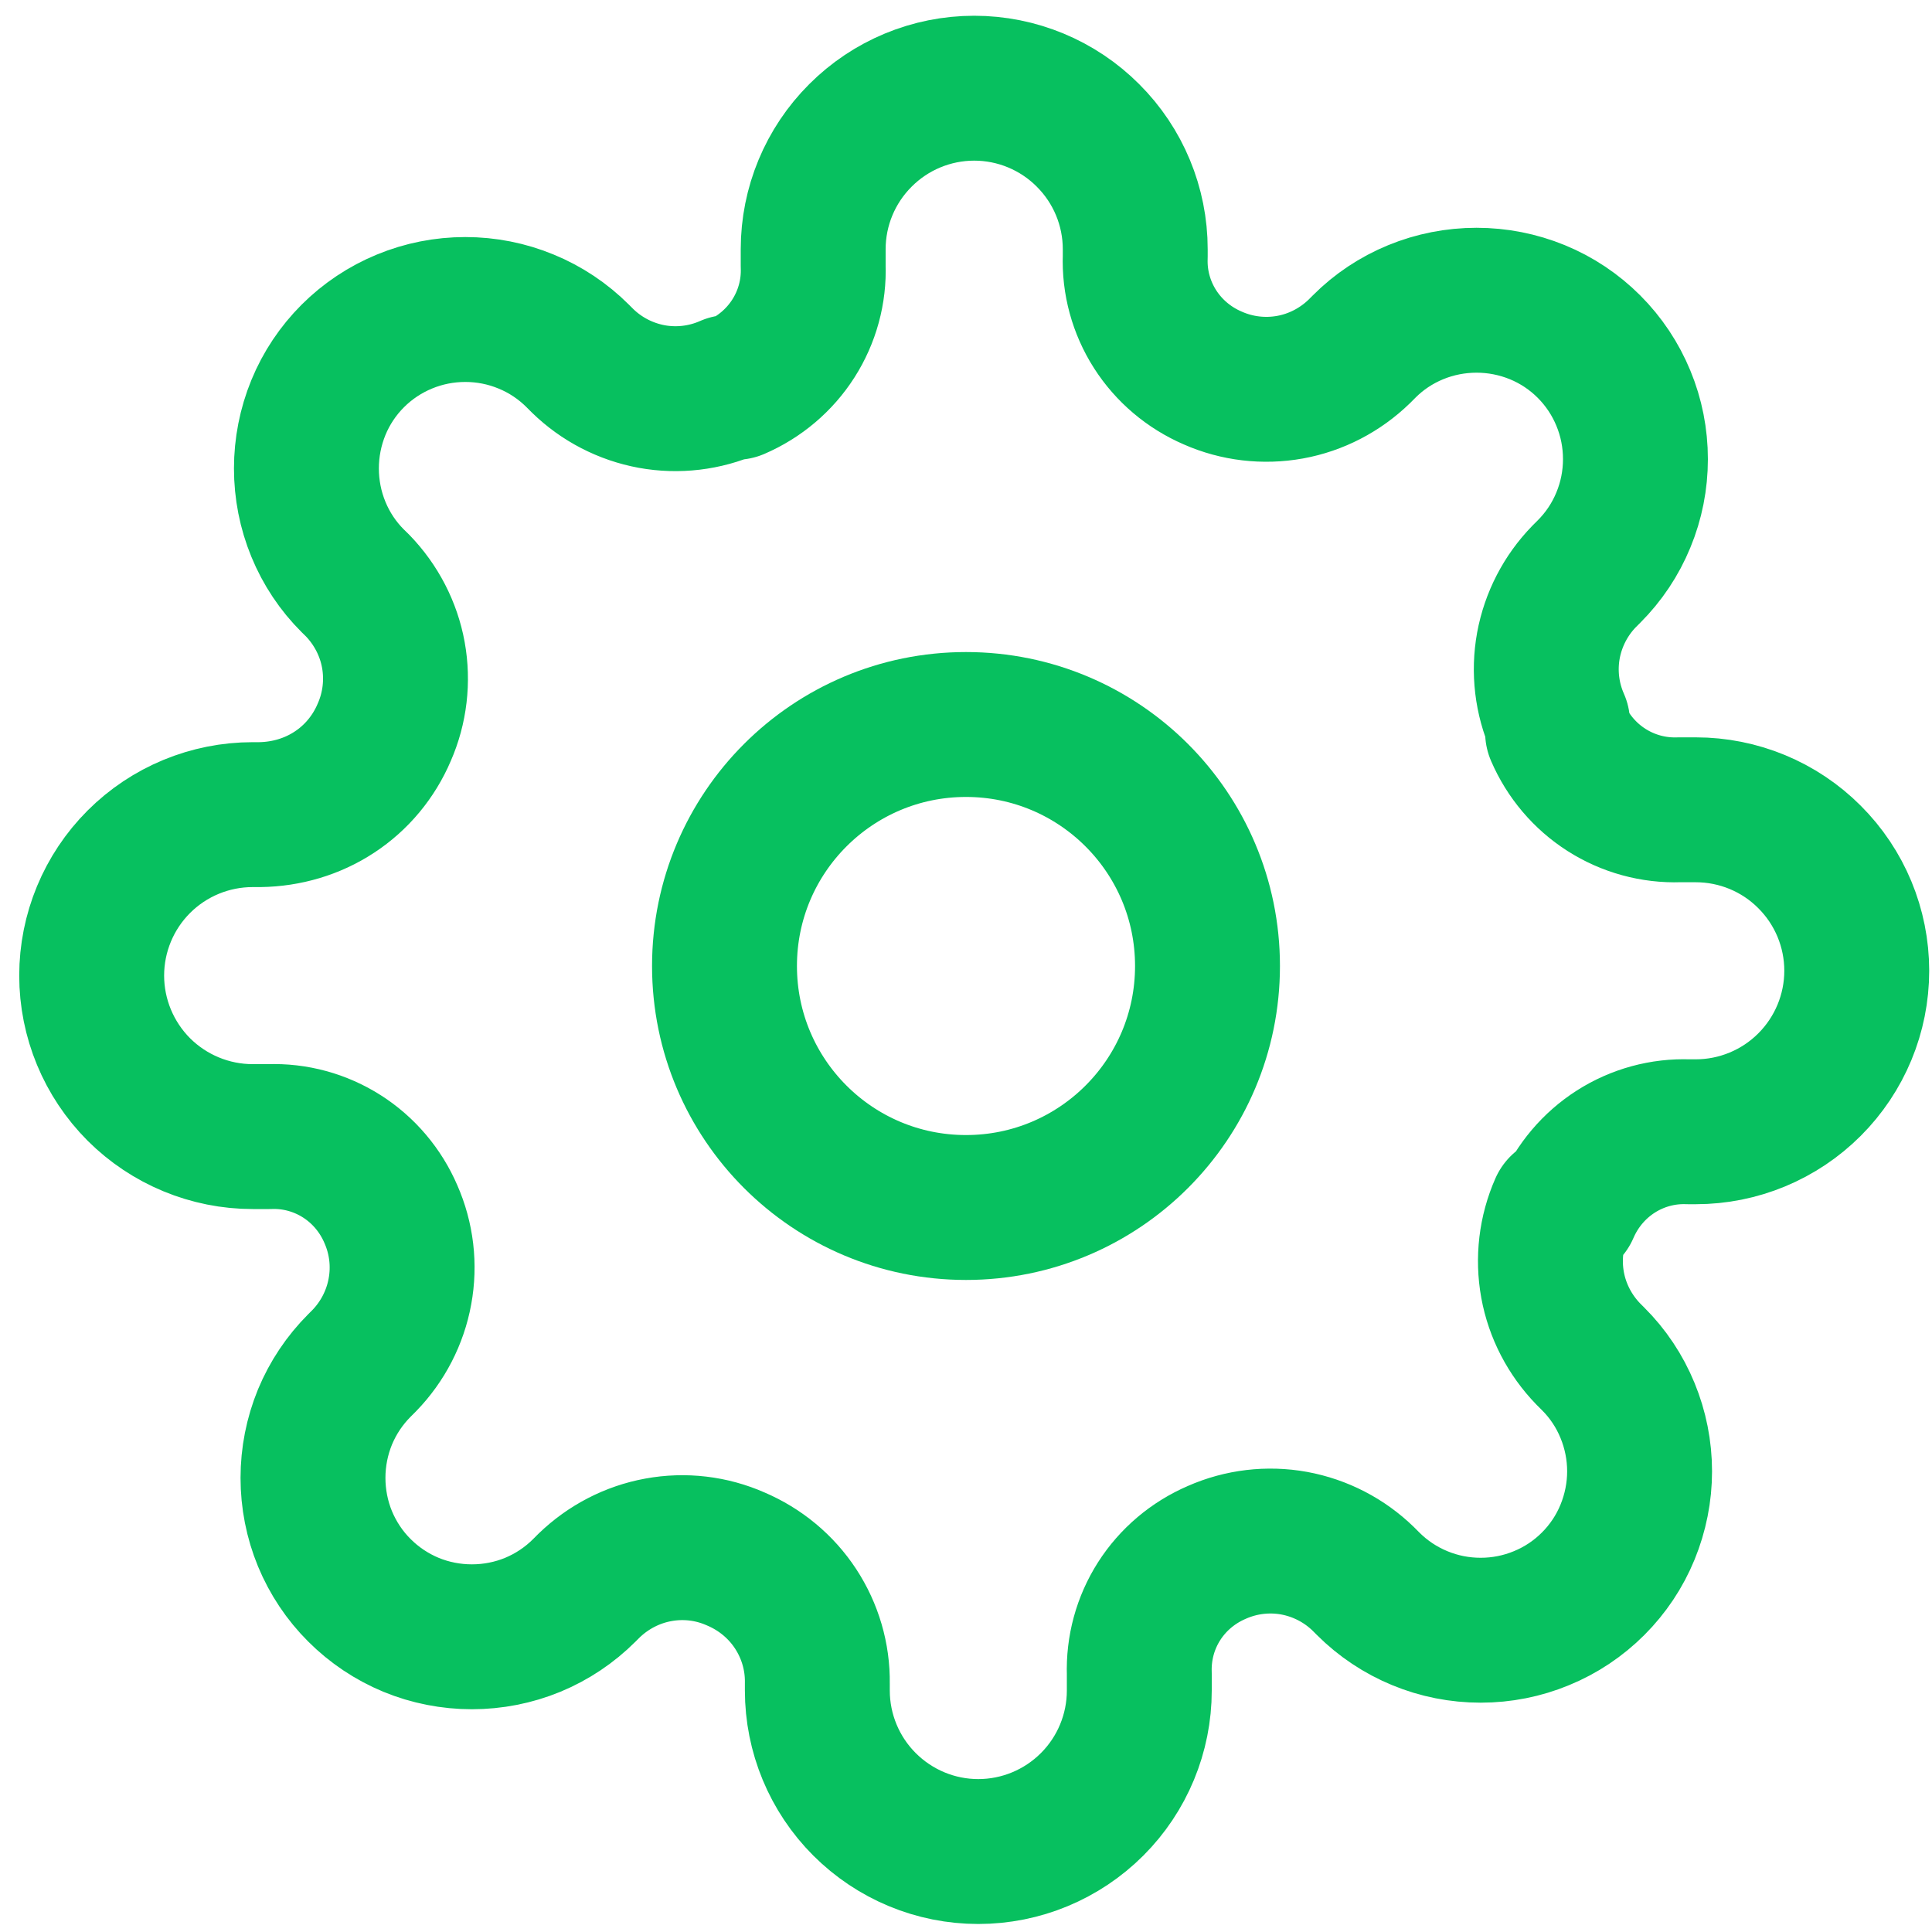
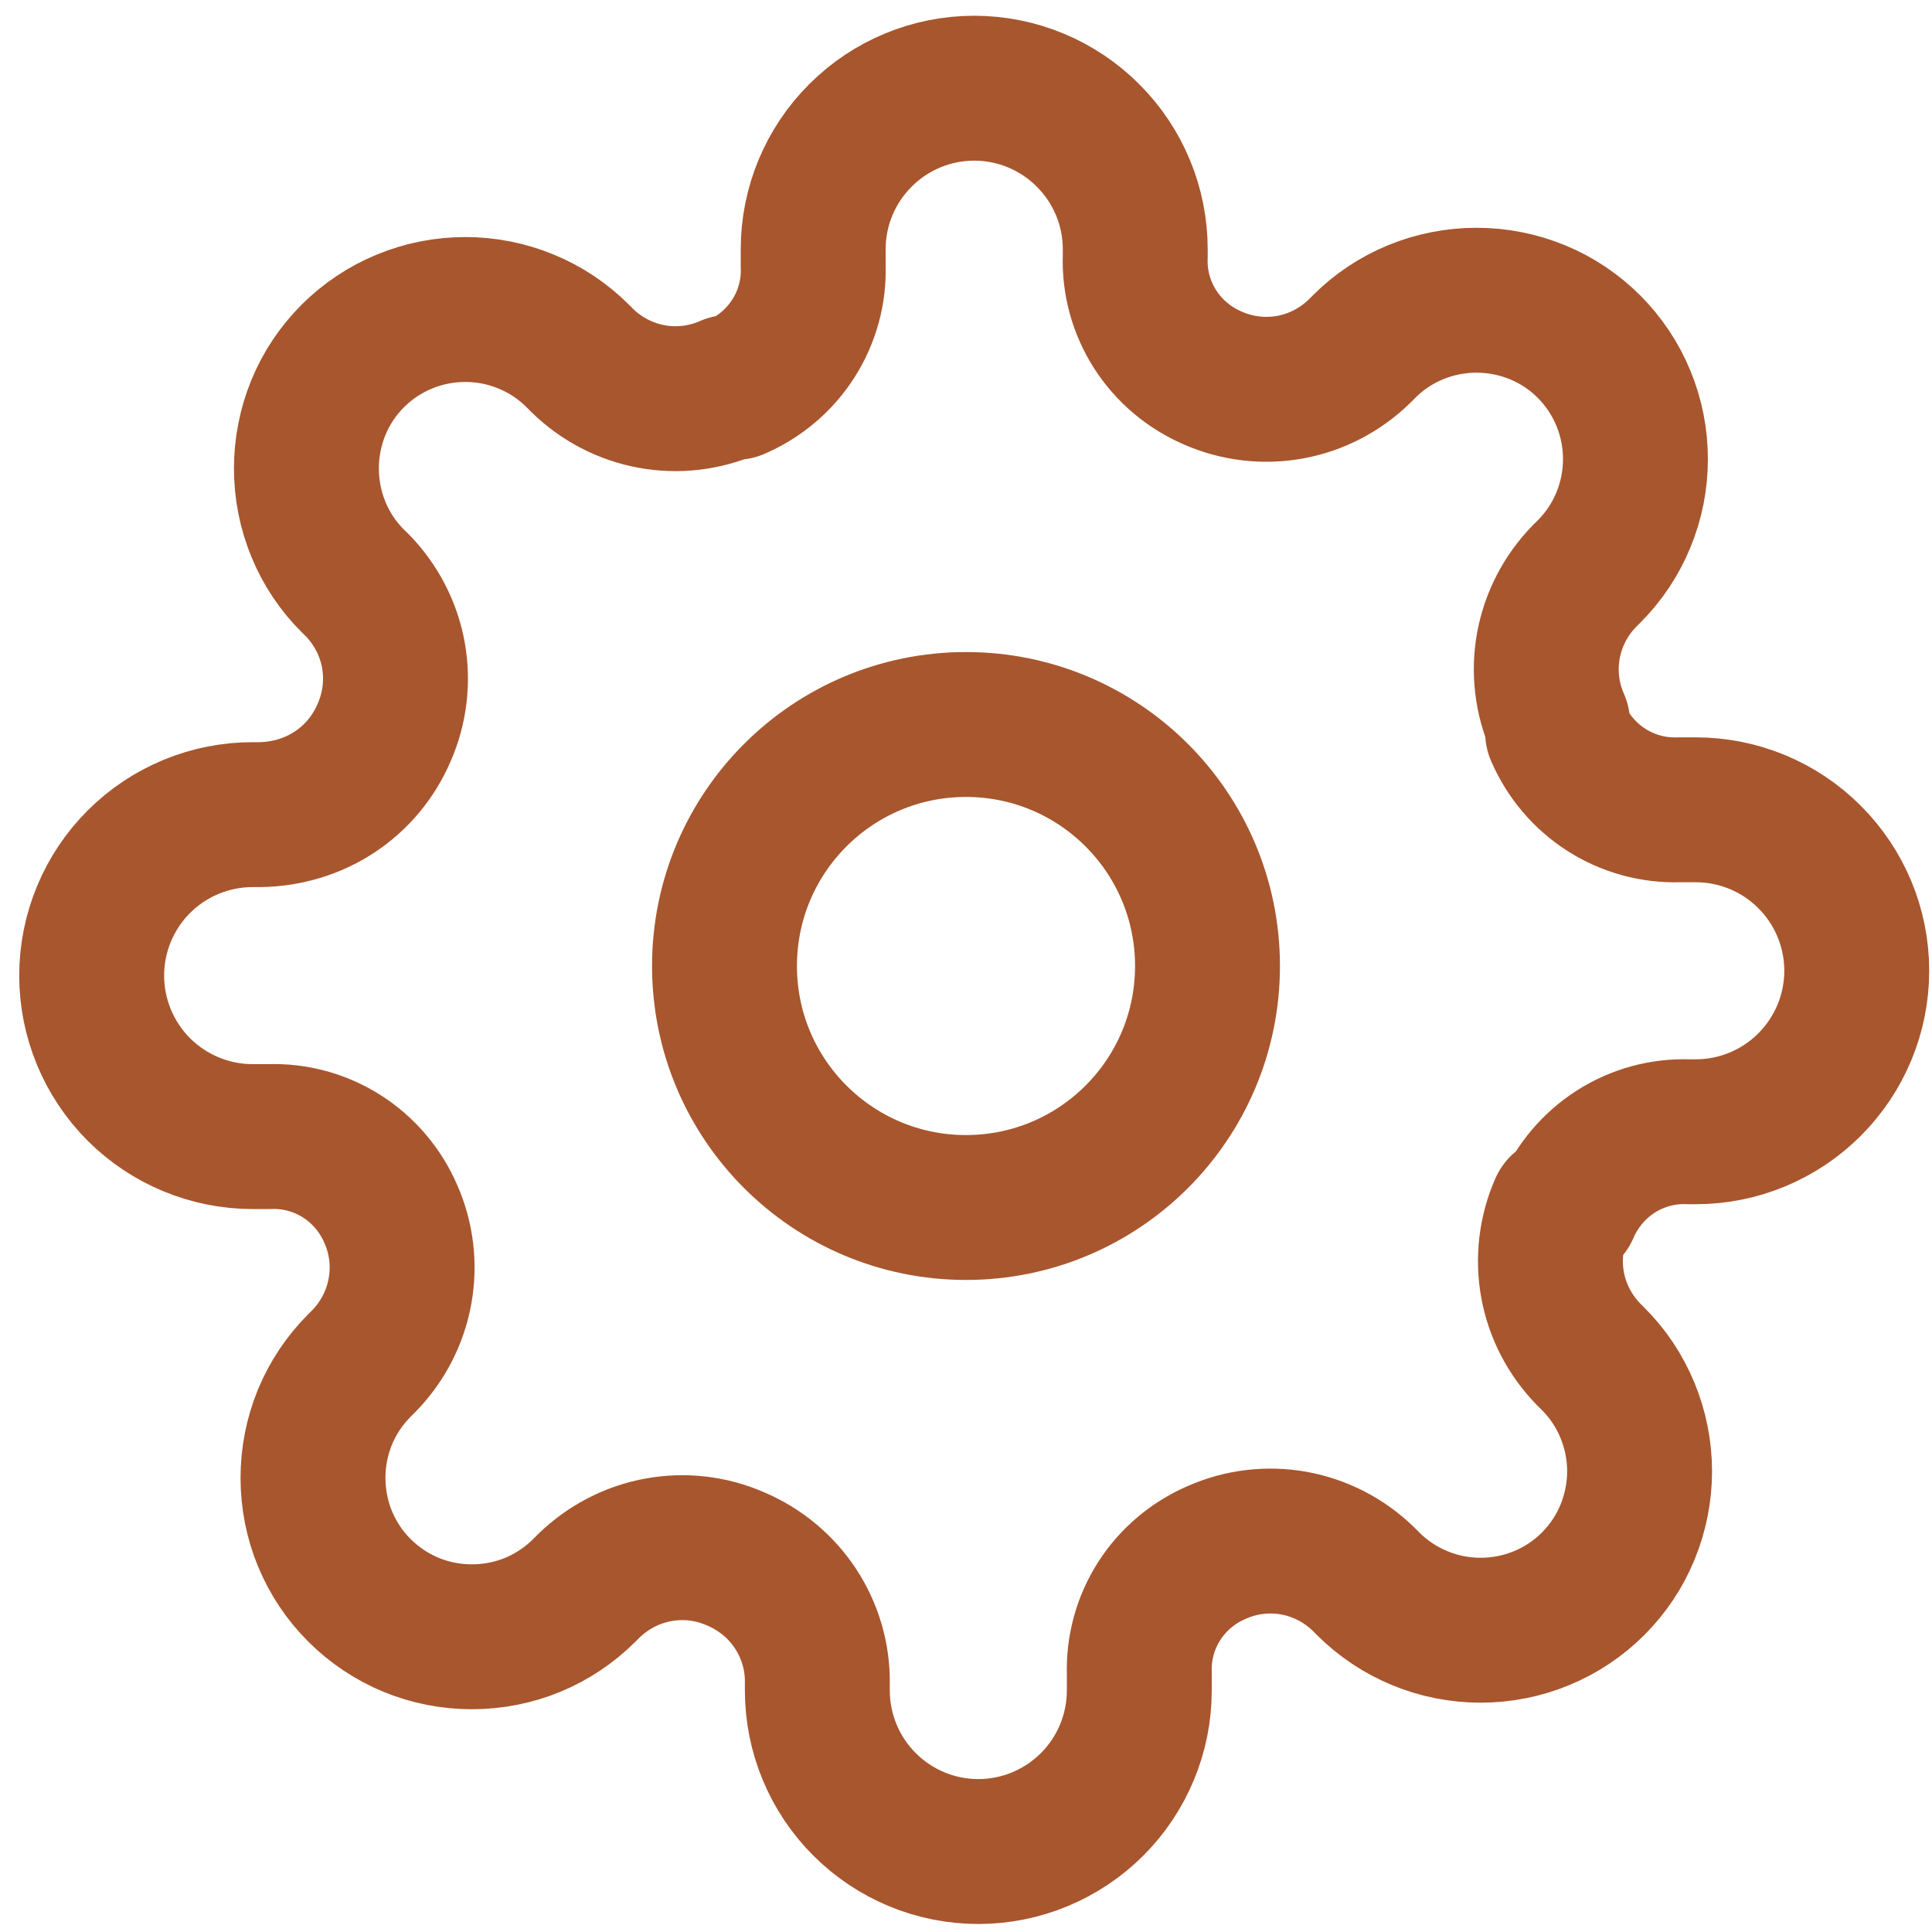
<svg xmlns="http://www.w3.org/2000/svg" width="20" height="20" viewBox="0 0 20 20" fill="none">
-   <path d="M10 12.5C11.381 12.5 12.5 11.381 12.5 10C12.5 8.619 11.381 7.5 10 7.5C8.619 7.5 7.5 8.619 7.5 10C7.5 11.381 8.619 12.5 10 12.5Z" stroke="#07C05F" stroke-width="1.5" stroke-linecap="round" stroke-linejoin="round" />
-   <path d="M16.167 12.5C16.056 12.751 16.023 13.03 16.072 13.301C16.121 13.571 16.251 13.82 16.442 14.017L16.492 14.067C16.645 14.219 16.766 14.401 16.848 14.601C16.93 14.8 16.973 15.014 16.973 15.231C16.973 15.447 16.93 15.661 16.848 15.861C16.766 16.061 16.645 16.242 16.492 16.395C16.339 16.548 16.158 16.669 15.958 16.751C15.758 16.834 15.544 16.876 15.328 16.876C15.111 16.876 14.897 16.834 14.697 16.751C14.498 16.669 14.316 16.548 14.163 16.395L14.113 16.345C13.917 16.154 13.668 16.025 13.397 15.975C13.127 15.926 12.848 15.959 12.597 16.07C12.35 16.176 12.142 16.352 11.999 16.576C11.856 16.8 11.785 17.062 11.794 17.328V17.5C11.794 17.942 11.618 18.366 11.306 18.678C10.993 18.991 10.569 19.167 10.127 19.167C9.685 19.167 9.262 18.991 8.949 18.678C8.637 18.366 8.461 17.942 8.461 17.5V17.425C8.465 17.151 8.386 16.883 8.236 16.654C8.086 16.425 7.87 16.246 7.616 16.138C7.365 16.027 7.086 15.994 6.815 16.044C6.545 16.093 6.296 16.223 6.099 16.413L6.049 16.463C5.896 16.616 5.715 16.737 5.515 16.82C5.316 16.902 5.101 16.944 4.885 16.944C4.669 16.944 4.454 16.902 4.255 16.82C4.055 16.737 3.874 16.616 3.721 16.463C3.568 16.311 3.447 16.129 3.364 15.929C3.282 15.73 3.24 15.515 3.24 15.299C3.24 15.083 3.282 14.869 3.364 14.669C3.447 14.469 3.568 14.288 3.721 14.135L3.771 14.085C3.961 13.889 4.091 13.639 4.14 13.369C4.19 13.098 4.157 12.82 4.046 12.568C3.94 12.322 3.764 12.114 3.54 11.971C3.316 11.828 3.053 11.756 2.788 11.766H2.616C2.174 11.766 1.75 11.59 1.437 11.278C1.125 10.965 0.949 10.541 0.949 10.099C0.949 9.657 1.125 9.233 1.437 8.921C1.75 8.608 2.174 8.433 2.616 8.433H2.691C2.964 8.429 3.233 8.351 3.462 8.2C3.691 8.05 3.87 7.834 3.978 7.58C4.088 7.329 4.121 7.05 4.072 6.779C4.023 6.509 3.893 6.26 3.703 6.063L3.652 6.013C3.499 5.861 3.378 5.679 3.296 5.479C3.214 5.28 3.172 5.066 3.172 4.849C3.172 4.633 3.214 4.419 3.296 4.219C3.378 4.019 3.499 3.838 3.652 3.685C3.805 3.532 3.987 3.411 4.186 3.329C4.386 3.246 4.6 3.204 4.817 3.204C5.033 3.204 5.247 3.246 5.447 3.329C5.647 3.411 5.828 3.532 5.981 3.685L6.031 3.735C6.227 3.926 6.476 4.055 6.747 4.105C7.017 4.154 7.296 4.121 7.548 4.01H7.616C7.862 3.904 8.07 3.728 8.213 3.504C8.356 3.28 8.428 3.018 8.418 2.752V2.58C8.418 2.138 8.594 1.714 8.907 1.402C9.219 1.089 9.643 0.913 10.085 0.913C10.527 0.913 10.951 1.089 11.263 1.402C11.576 1.714 11.752 2.138 11.752 2.58V2.655C11.742 2.921 11.814 3.183 11.957 3.407C12.1 3.631 12.308 3.807 12.554 3.913C12.805 4.024 13.084 4.057 13.355 4.008C13.625 3.959 13.874 3.829 14.071 3.638L14.121 3.588C14.273 3.435 14.455 3.314 14.655 3.232C14.854 3.15 15.069 3.108 15.285 3.108C15.501 3.108 15.715 3.15 15.915 3.232C16.115 3.314 16.296 3.435 16.449 3.588C16.602 3.741 16.723 3.923 16.805 4.122C16.888 4.322 16.93 4.536 16.93 4.753C16.93 4.969 16.888 5.183 16.805 5.383C16.723 5.583 16.602 5.764 16.449 5.917L16.399 5.967C16.208 6.163 16.079 6.412 16.029 6.683C15.98 6.953 16.013 7.232 16.124 7.483V7.58C16.23 7.826 16.406 8.034 16.63 8.177C16.854 8.32 17.116 8.392 17.382 8.383H17.554C17.996 8.383 18.42 8.558 18.732 8.871C19.045 9.183 19.221 9.607 19.221 10.049C19.221 10.491 19.045 10.915 18.732 11.228C18.42 11.54 17.996 11.716 17.554 11.716H17.479C17.213 11.706 16.951 11.778 16.727 11.921C16.503 12.064 16.327 12.272 16.221 12.518V12.5Z" stroke="#07C05F" stroke-width="1.5" stroke-linecap="round" stroke-linejoin="round" />
+   <path d="M10 12.5C11.381 12.5 12.5 11.381 12.5 10C12.5 8.619 11.381 7.5 10 7.5C8.619 7.5 7.5 8.619 7.5 10C7.5 11.381 8.619 12.5 10 12.5Z" stroke="#A8562E" stroke-width="1.5" stroke-linecap="round" stroke-linejoin="round" />
+   <path d="M16.167 12.5C16.056 12.751 16.023 13.03 16.072 13.301C16.121 13.571 16.251 13.82 16.442 14.017L16.492 14.067C16.645 14.219 16.766 14.401 16.848 14.601C16.93 14.8 16.973 15.014 16.973 15.231C16.973 15.447 16.93 15.661 16.848 15.861C16.766 16.061 16.645 16.242 16.492 16.395C16.339 16.548 16.158 16.669 15.958 16.751C15.758 16.834 15.544 16.876 15.328 16.876C15.111 16.876 14.897 16.834 14.697 16.751C14.498 16.669 14.316 16.548 14.163 16.395L14.113 16.345C13.917 16.154 13.668 16.025 13.397 15.975C13.127 15.926 12.848 15.959 12.597 16.07C12.35 16.176 12.142 16.352 11.999 16.576C11.856 16.8 11.785 17.062 11.794 17.328V17.5C11.794 17.942 11.618 18.366 11.306 18.678C10.993 18.991 10.569 19.167 10.127 19.167C9.685 19.167 9.262 18.991 8.949 18.678C8.637 18.366 8.461 17.942 8.461 17.5V17.425C8.465 17.151 8.386 16.883 8.236 16.654C8.086 16.425 7.87 16.246 7.616 16.138C7.365 16.027 7.086 15.994 6.815 16.044C6.545 16.093 6.296 16.223 6.099 16.413L6.049 16.463C5.896 16.616 5.715 16.737 5.515 16.82C5.316 16.902 5.101 16.944 4.885 16.944C4.669 16.944 4.454 16.902 4.255 16.82C4.055 16.737 3.874 16.616 3.721 16.463C3.568 16.311 3.447 16.129 3.364 15.929C3.282 15.73 3.24 15.515 3.24 15.299C3.24 15.083 3.282 14.869 3.364 14.669C3.447 14.469 3.568 14.288 3.721 14.135L3.771 14.085C3.961 13.889 4.091 13.639 4.14 13.369C4.19 13.098 4.157 12.82 4.046 12.568C3.94 12.322 3.764 12.114 3.54 11.971C3.316 11.828 3.053 11.756 2.788 11.766H2.616C2.174 11.766 1.75 11.59 1.437 11.278C1.125 10.965 0.949 10.541 0.949 10.099C0.949 9.657 1.125 9.233 1.437 8.921C1.75 8.608 2.174 8.433 2.616 8.433H2.691C2.964 8.429 3.233 8.351 3.462 8.2C3.691 8.05 3.87 7.834 3.978 7.58C4.088 7.329 4.121 7.05 4.072 6.779C4.023 6.509 3.893 6.26 3.703 6.063L3.652 6.013C3.499 5.861 3.378 5.679 3.296 5.479C3.214 5.28 3.172 5.066 3.172 4.849C3.172 4.633 3.214 4.419 3.296 4.219C3.378 4.019 3.499 3.838 3.652 3.685C3.805 3.532 3.987 3.411 4.186 3.329C4.386 3.246 4.6 3.204 4.817 3.204C5.033 3.204 5.247 3.246 5.447 3.329C5.647 3.411 5.828 3.532 5.981 3.685L6.031 3.735C6.227 3.926 6.476 4.055 6.747 4.105C7.017 4.154 7.296 4.121 7.548 4.01H7.616C7.862 3.904 8.07 3.728 8.213 3.504C8.356 3.28 8.428 3.018 8.418 2.752V2.58C8.418 2.138 8.594 1.714 8.907 1.402C9.219 1.089 9.643 0.913 10.085 0.913C10.527 0.913 10.951 1.089 11.263 1.402C11.576 1.714 11.752 2.138 11.752 2.58V2.655C11.742 2.921 11.814 3.183 11.957 3.407C12.1 3.631 12.308 3.807 12.554 3.913C12.805 4.024 13.084 4.057 13.355 4.008C13.625 3.959 13.874 3.829 14.071 3.638L14.121 3.588C14.273 3.435 14.455 3.314 14.655 3.232C14.854 3.15 15.069 3.108 15.285 3.108C15.501 3.108 15.715 3.15 15.915 3.232C16.115 3.314 16.296 3.435 16.449 3.588C16.602 3.741 16.723 3.923 16.805 4.122C16.888 4.322 16.93 4.536 16.93 4.753C16.93 4.969 16.888 5.183 16.805 5.383C16.723 5.583 16.602 5.764 16.449 5.917L16.399 5.967C16.208 6.163 16.079 6.412 16.029 6.683C15.98 6.953 16.013 7.232 16.124 7.483V7.58C16.23 7.826 16.406 8.034 16.63 8.177C16.854 8.32 17.116 8.392 17.382 8.383H17.554C17.996 8.383 18.42 8.558 18.732 8.871C19.045 9.183 19.221 9.607 19.221 10.049C19.221 10.491 19.045 10.915 18.732 11.228C18.42 11.54 17.996 11.716 17.554 11.716H17.479C17.213 11.706 16.951 11.778 16.727 11.921C16.503 12.064 16.327 12.272 16.221 12.518V12.5Z" stroke="#A8562E" stroke-width="1.5" stroke-linecap="round" stroke-linejoin="round" />
</svg>
